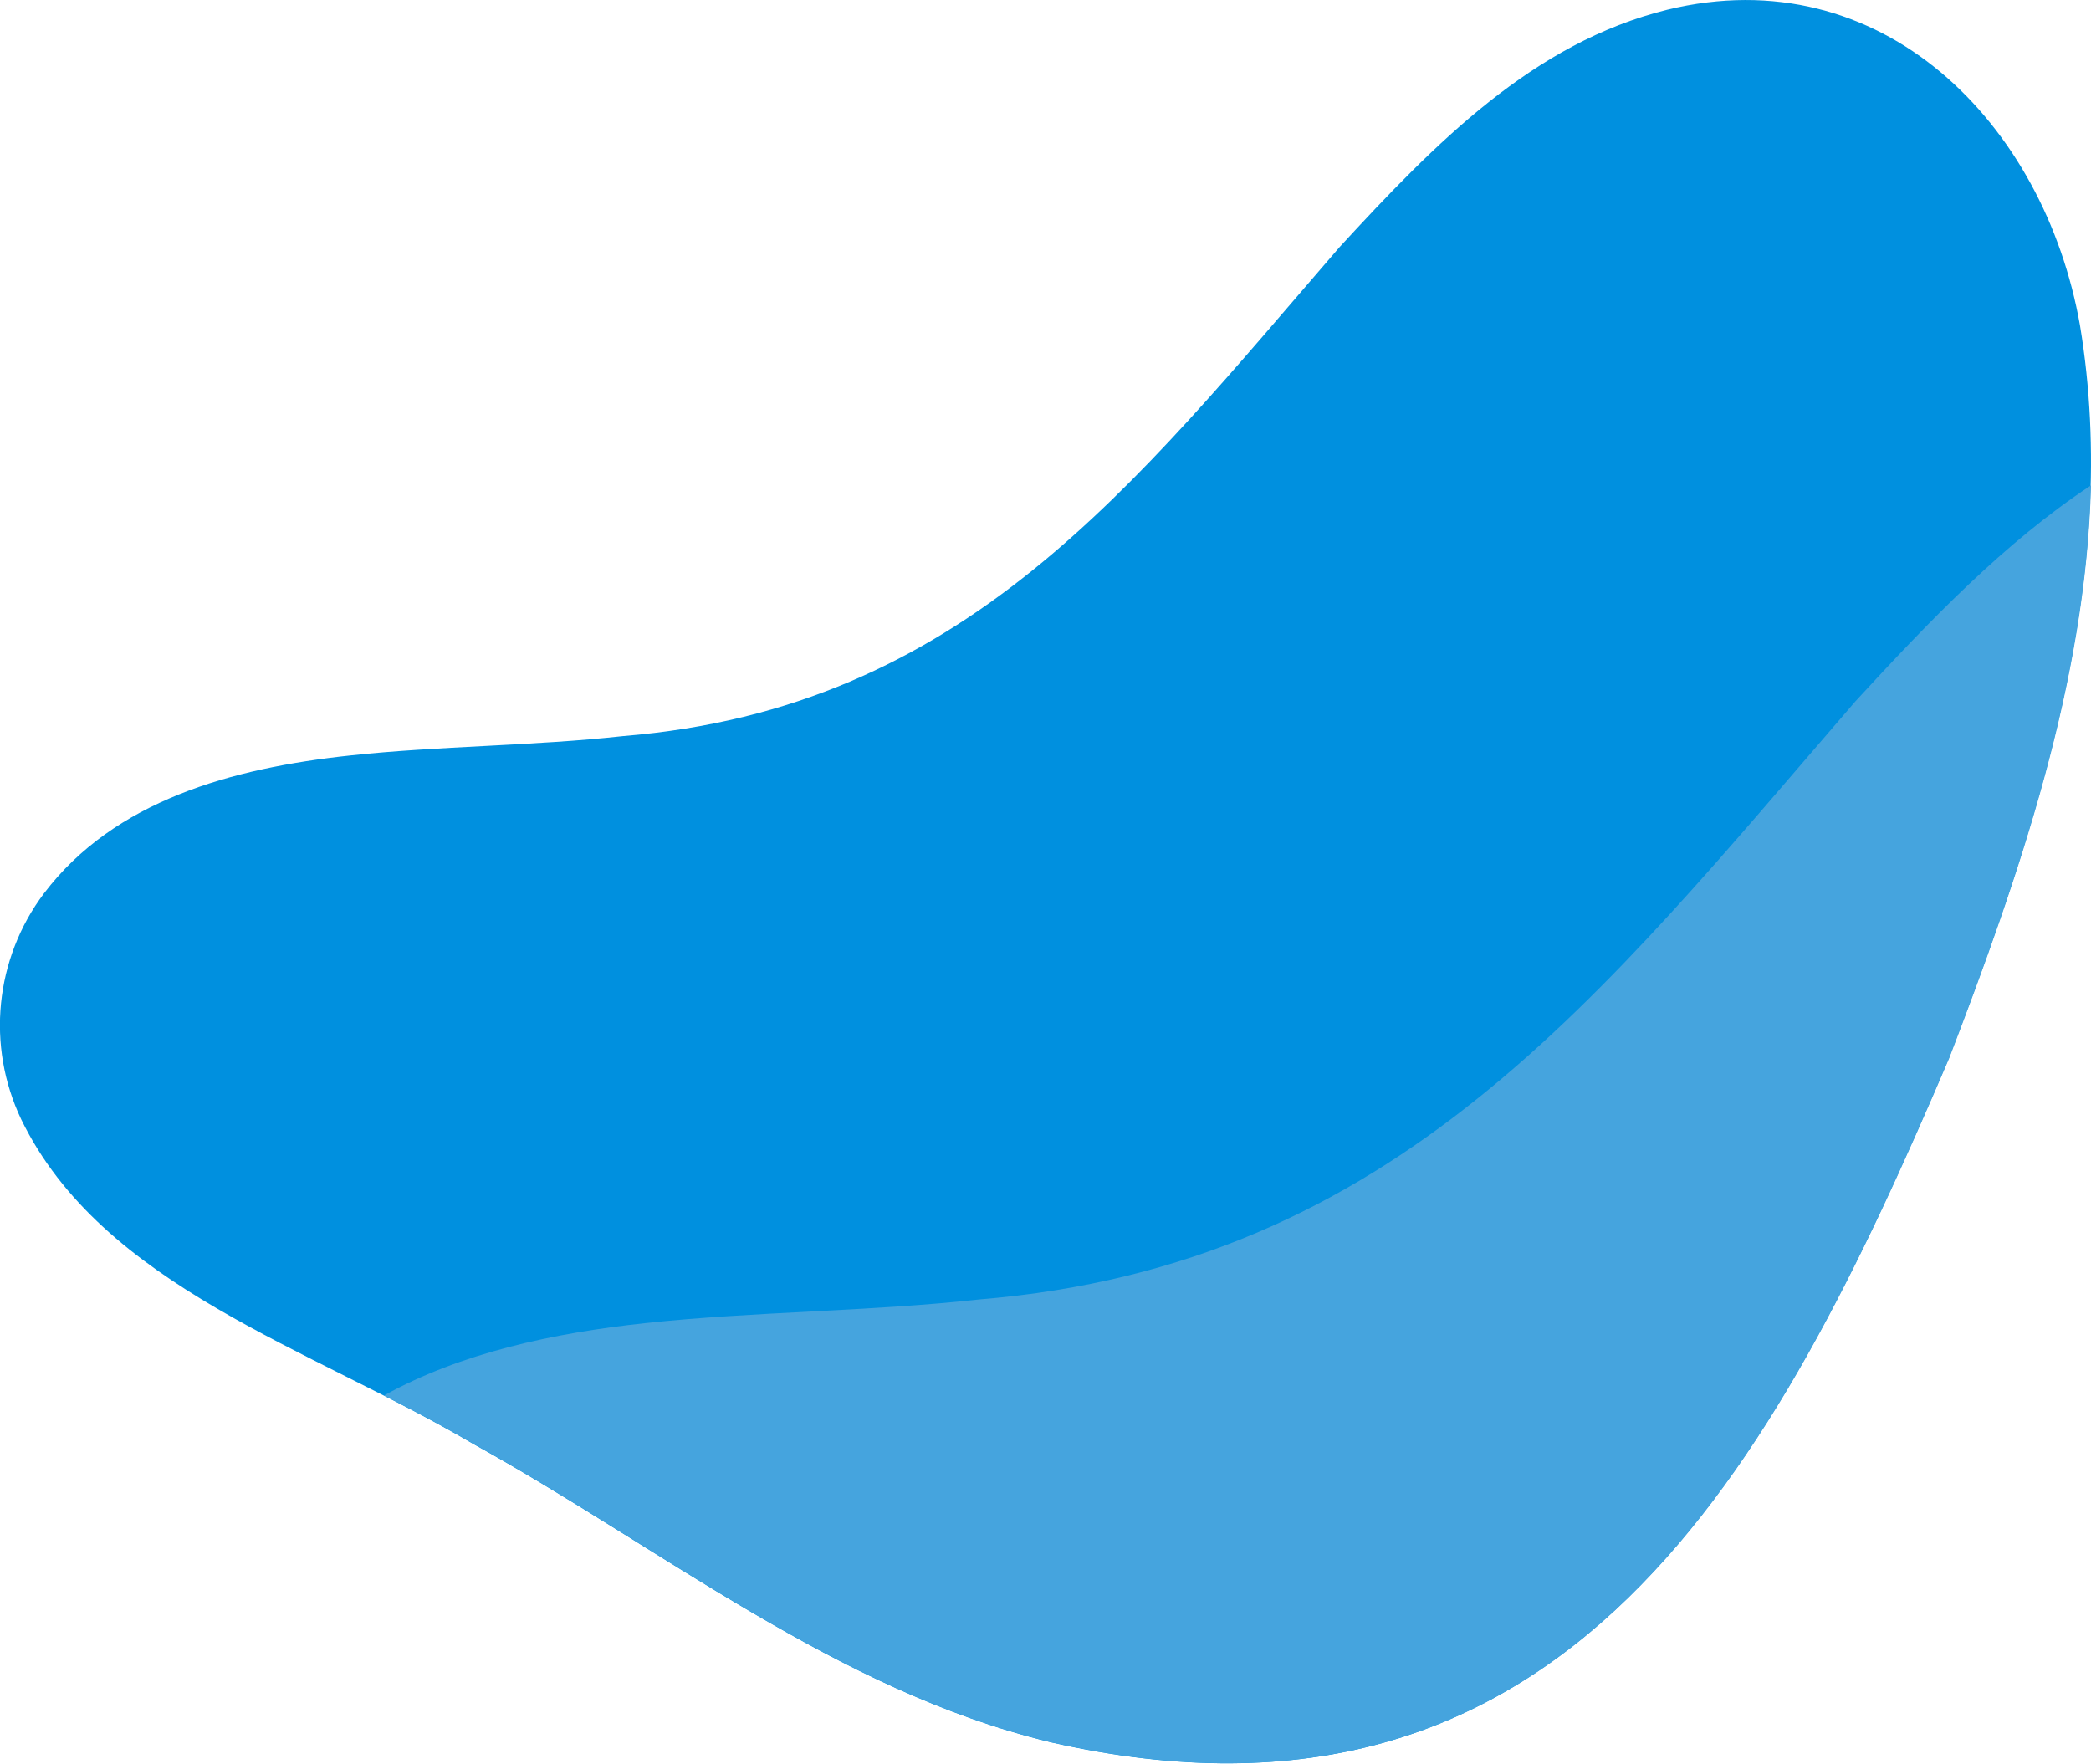
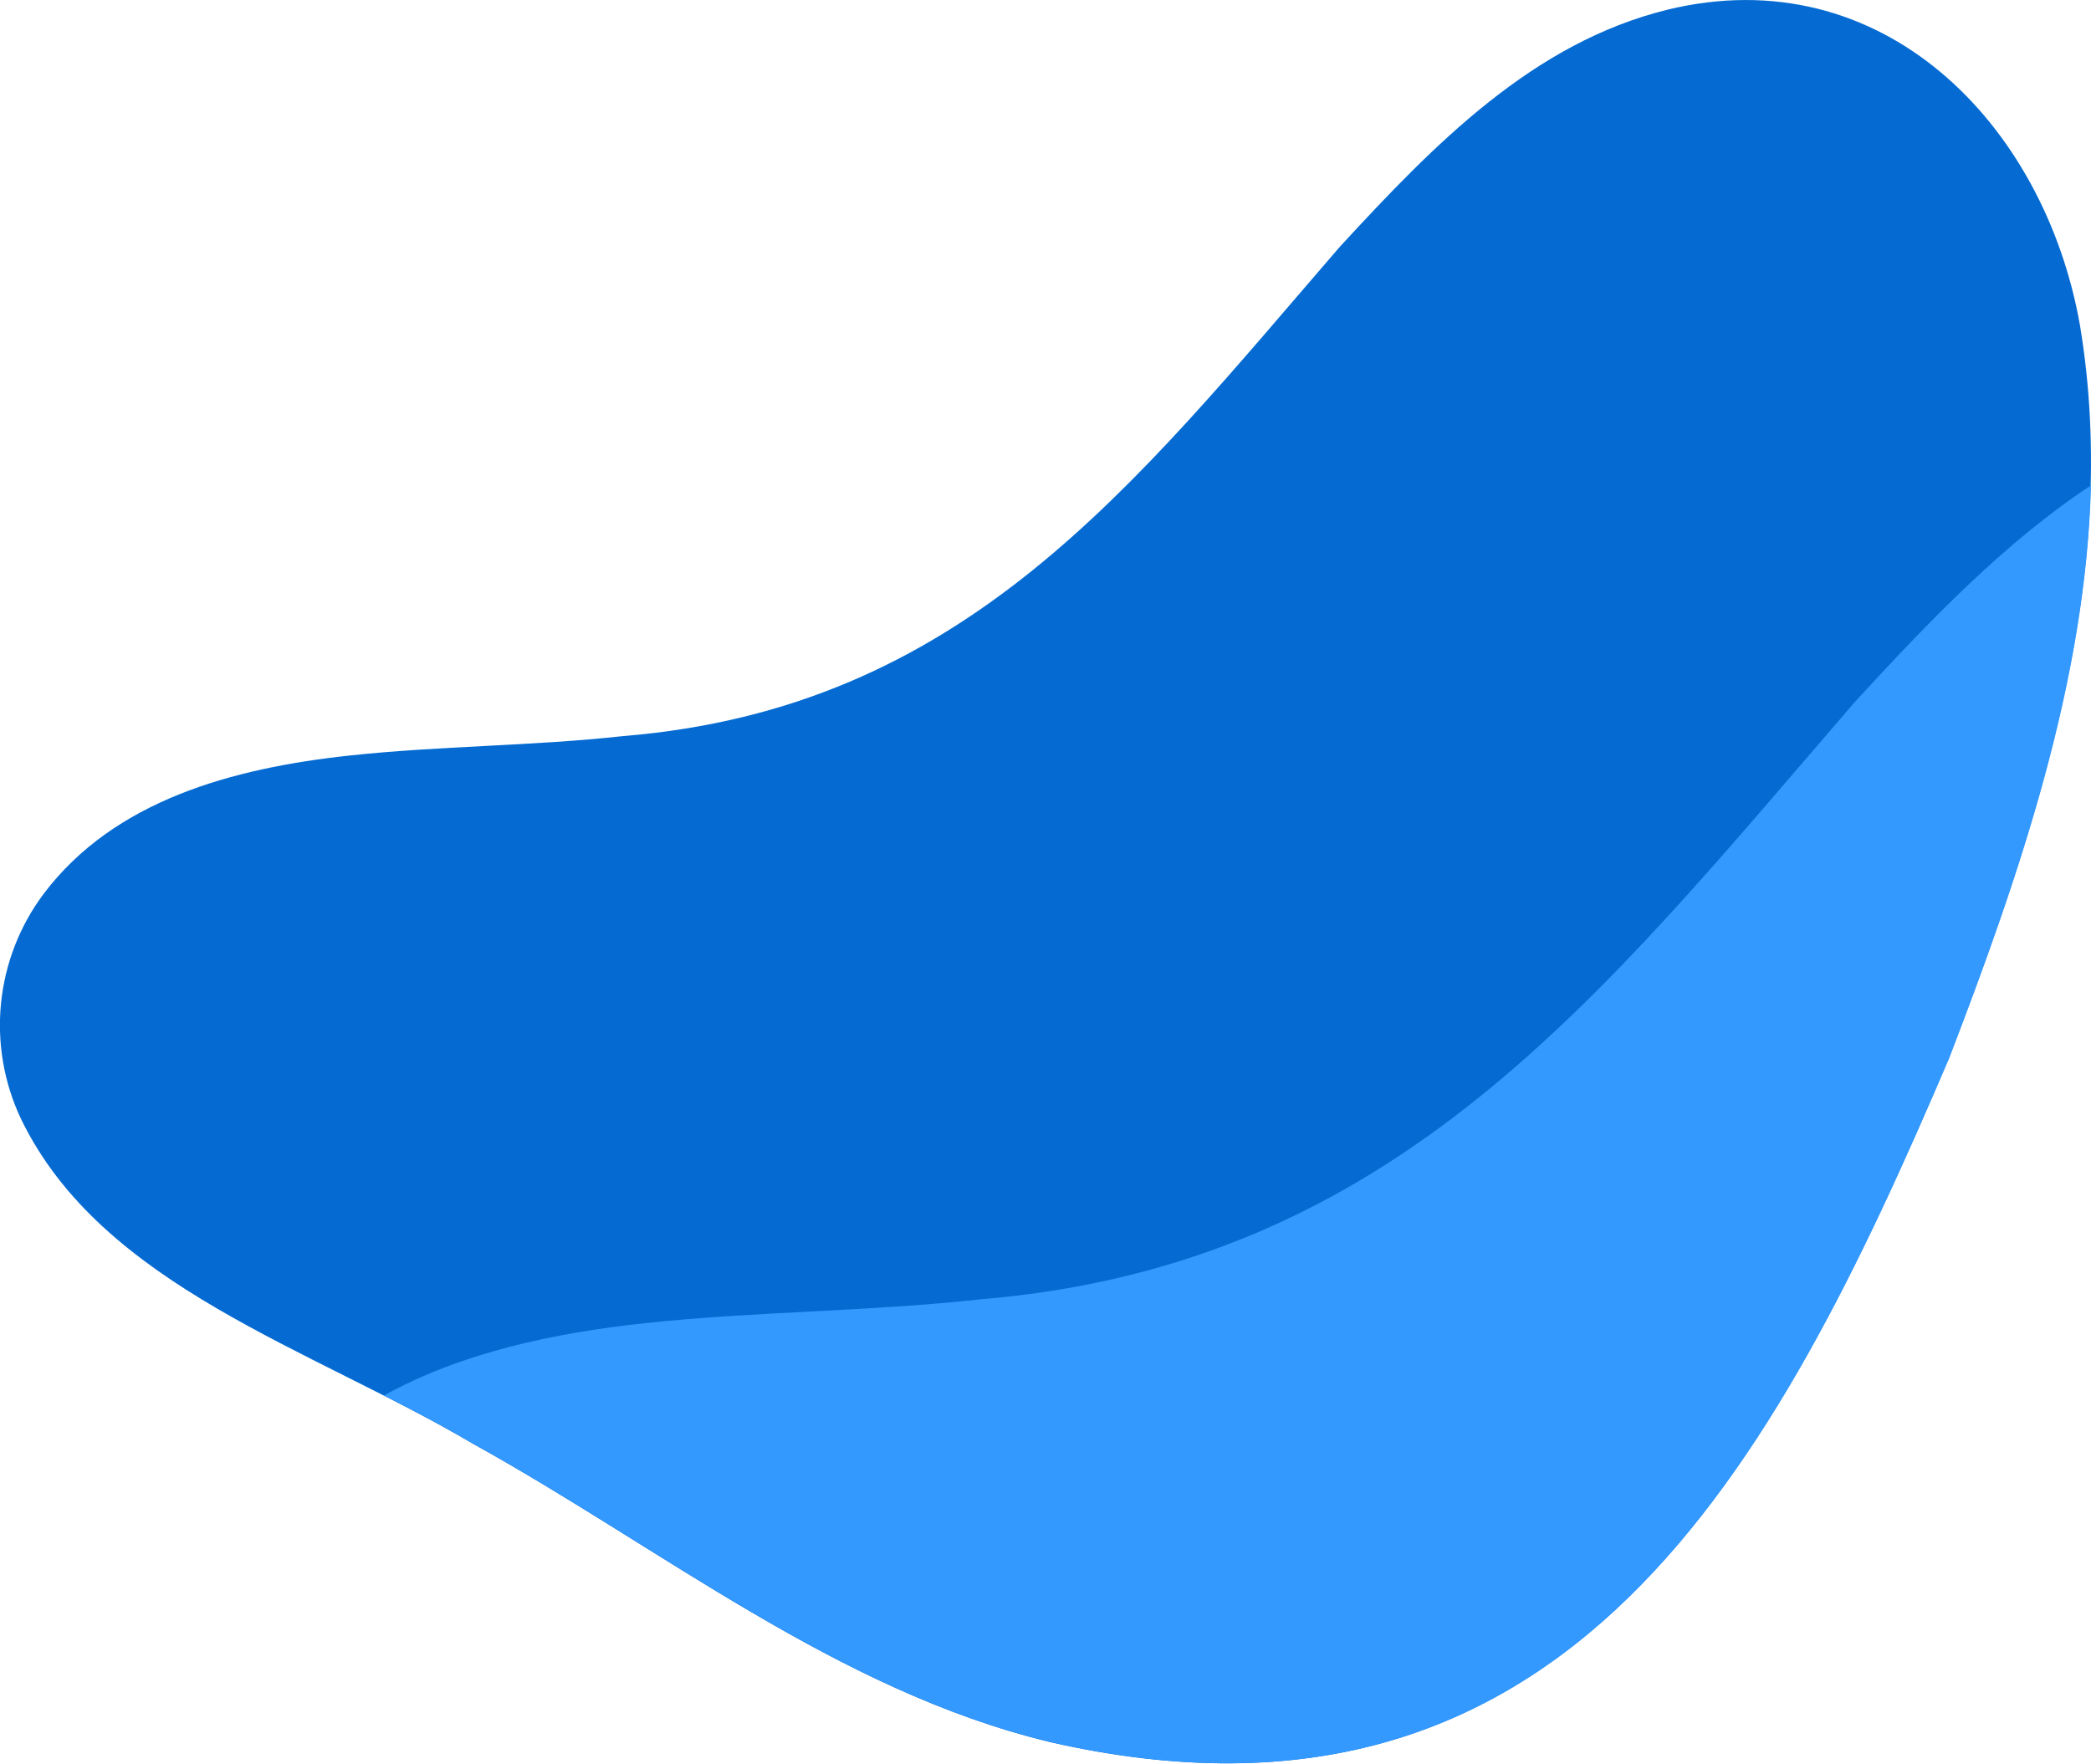
<svg xmlns="http://www.w3.org/2000/svg" id="Componente_1_1" data-name="Componente 1 – 1" width="209.114" height="176.341" viewBox="0 0 209.114 176.341">
  <defs>
    <clipPath id="clip-path">
      <rect id="Retângulo_21" data-name="Retângulo 21" width="209.114" height="176.341" fill="none" />
    </clipPath>
  </defs>
  <g id="Grupo_2" data-name="Grupo 2" clip-path="url(#clip-path)">
-     <path id="Caminho_1" data-name="Caminho 1" d="M104.887,174.184c-21.209-5.142-38.793-19.407-57.588-29.8-16.285-9.6-37.052-15.734-45.18-32.445A21.921,21.921,0,0,1,4.394,89.347c7.035-9.282,18.785-12.533,30.656-13.8,8.848-.954,18.237-.939,27.271-1.935,34.113-2.793,50.871-24.873,71.648-48.908,9.586-10.418,19.385-20.424,32.764-23.73,21.437-5.221,37.714,11.35,41.278,31.558,4.172,25.005-4.206,50.123-13.123,73.323-17.458,40.9-38.127,80.109-89.8,68.381Z" fill="#0090df" />
-     <path id="Caminho_2" data-name="Caminho 2" d="M194.922,105.853c7.014-18.248,13.69-37.683,14.192-57.316-8.643,5.708-16.15,13.544-23.55,21.587-25.416,29.4-45.915,56.41-87.644,59.827-11.05,1.217-22.536,1.2-33.359,2.366-9.27.992-18.471,2.981-26.158,7.236,3.053,1.553,6.062,3.136,8.93,4.828,18.795,10.4,36.38,24.66,57.588,29.8l.2.05c51.672,11.728,72.341-27.484,89.8-68.381" fill="#45a4de" />
+     <path id="Caminho_1" data-name="Caminho 1" d="M104.887,174.184c-21.209-5.142-38.793-19.407-57.588-29.8-16.285-9.6-37.052-15.734-45.18-32.445A21.921,21.921,0,0,1,4.394,89.347c7.035-9.282,18.785-12.533,30.656-13.8,8.848-.954,18.237-.939,27.271-1.935,34.113-2.793,50.871-24.873,71.648-48.908,9.586-10.418,19.385-20.424,32.764-23.73,21.437-5.221,37.714,11.35,41.278,31.558,4.172,25.005-4.206,50.123-13.123,73.323-17.458,40.9-38.127,80.109-89.8,68.381Z" fill="#056BD2" />
+     <path id="Caminho_2" data-name="Caminho 2" d="M194.922,105.853c7.014-18.248,13.69-37.683,14.192-57.316-8.643,5.708-16.15,13.544-23.55,21.587-25.416,29.4-45.915,56.41-87.644,59.827-11.05,1.217-22.536,1.2-33.359,2.366-9.27.992-18.471,2.981-26.158,7.236,3.053,1.553,6.062,3.136,8.93,4.828,18.795,10.4,36.38,24.66,57.588,29.8l.2.05c51.672,11.728,72.341-27.484,89.8-68.381" fill="#3399FF" />
  </g>
</svg>
